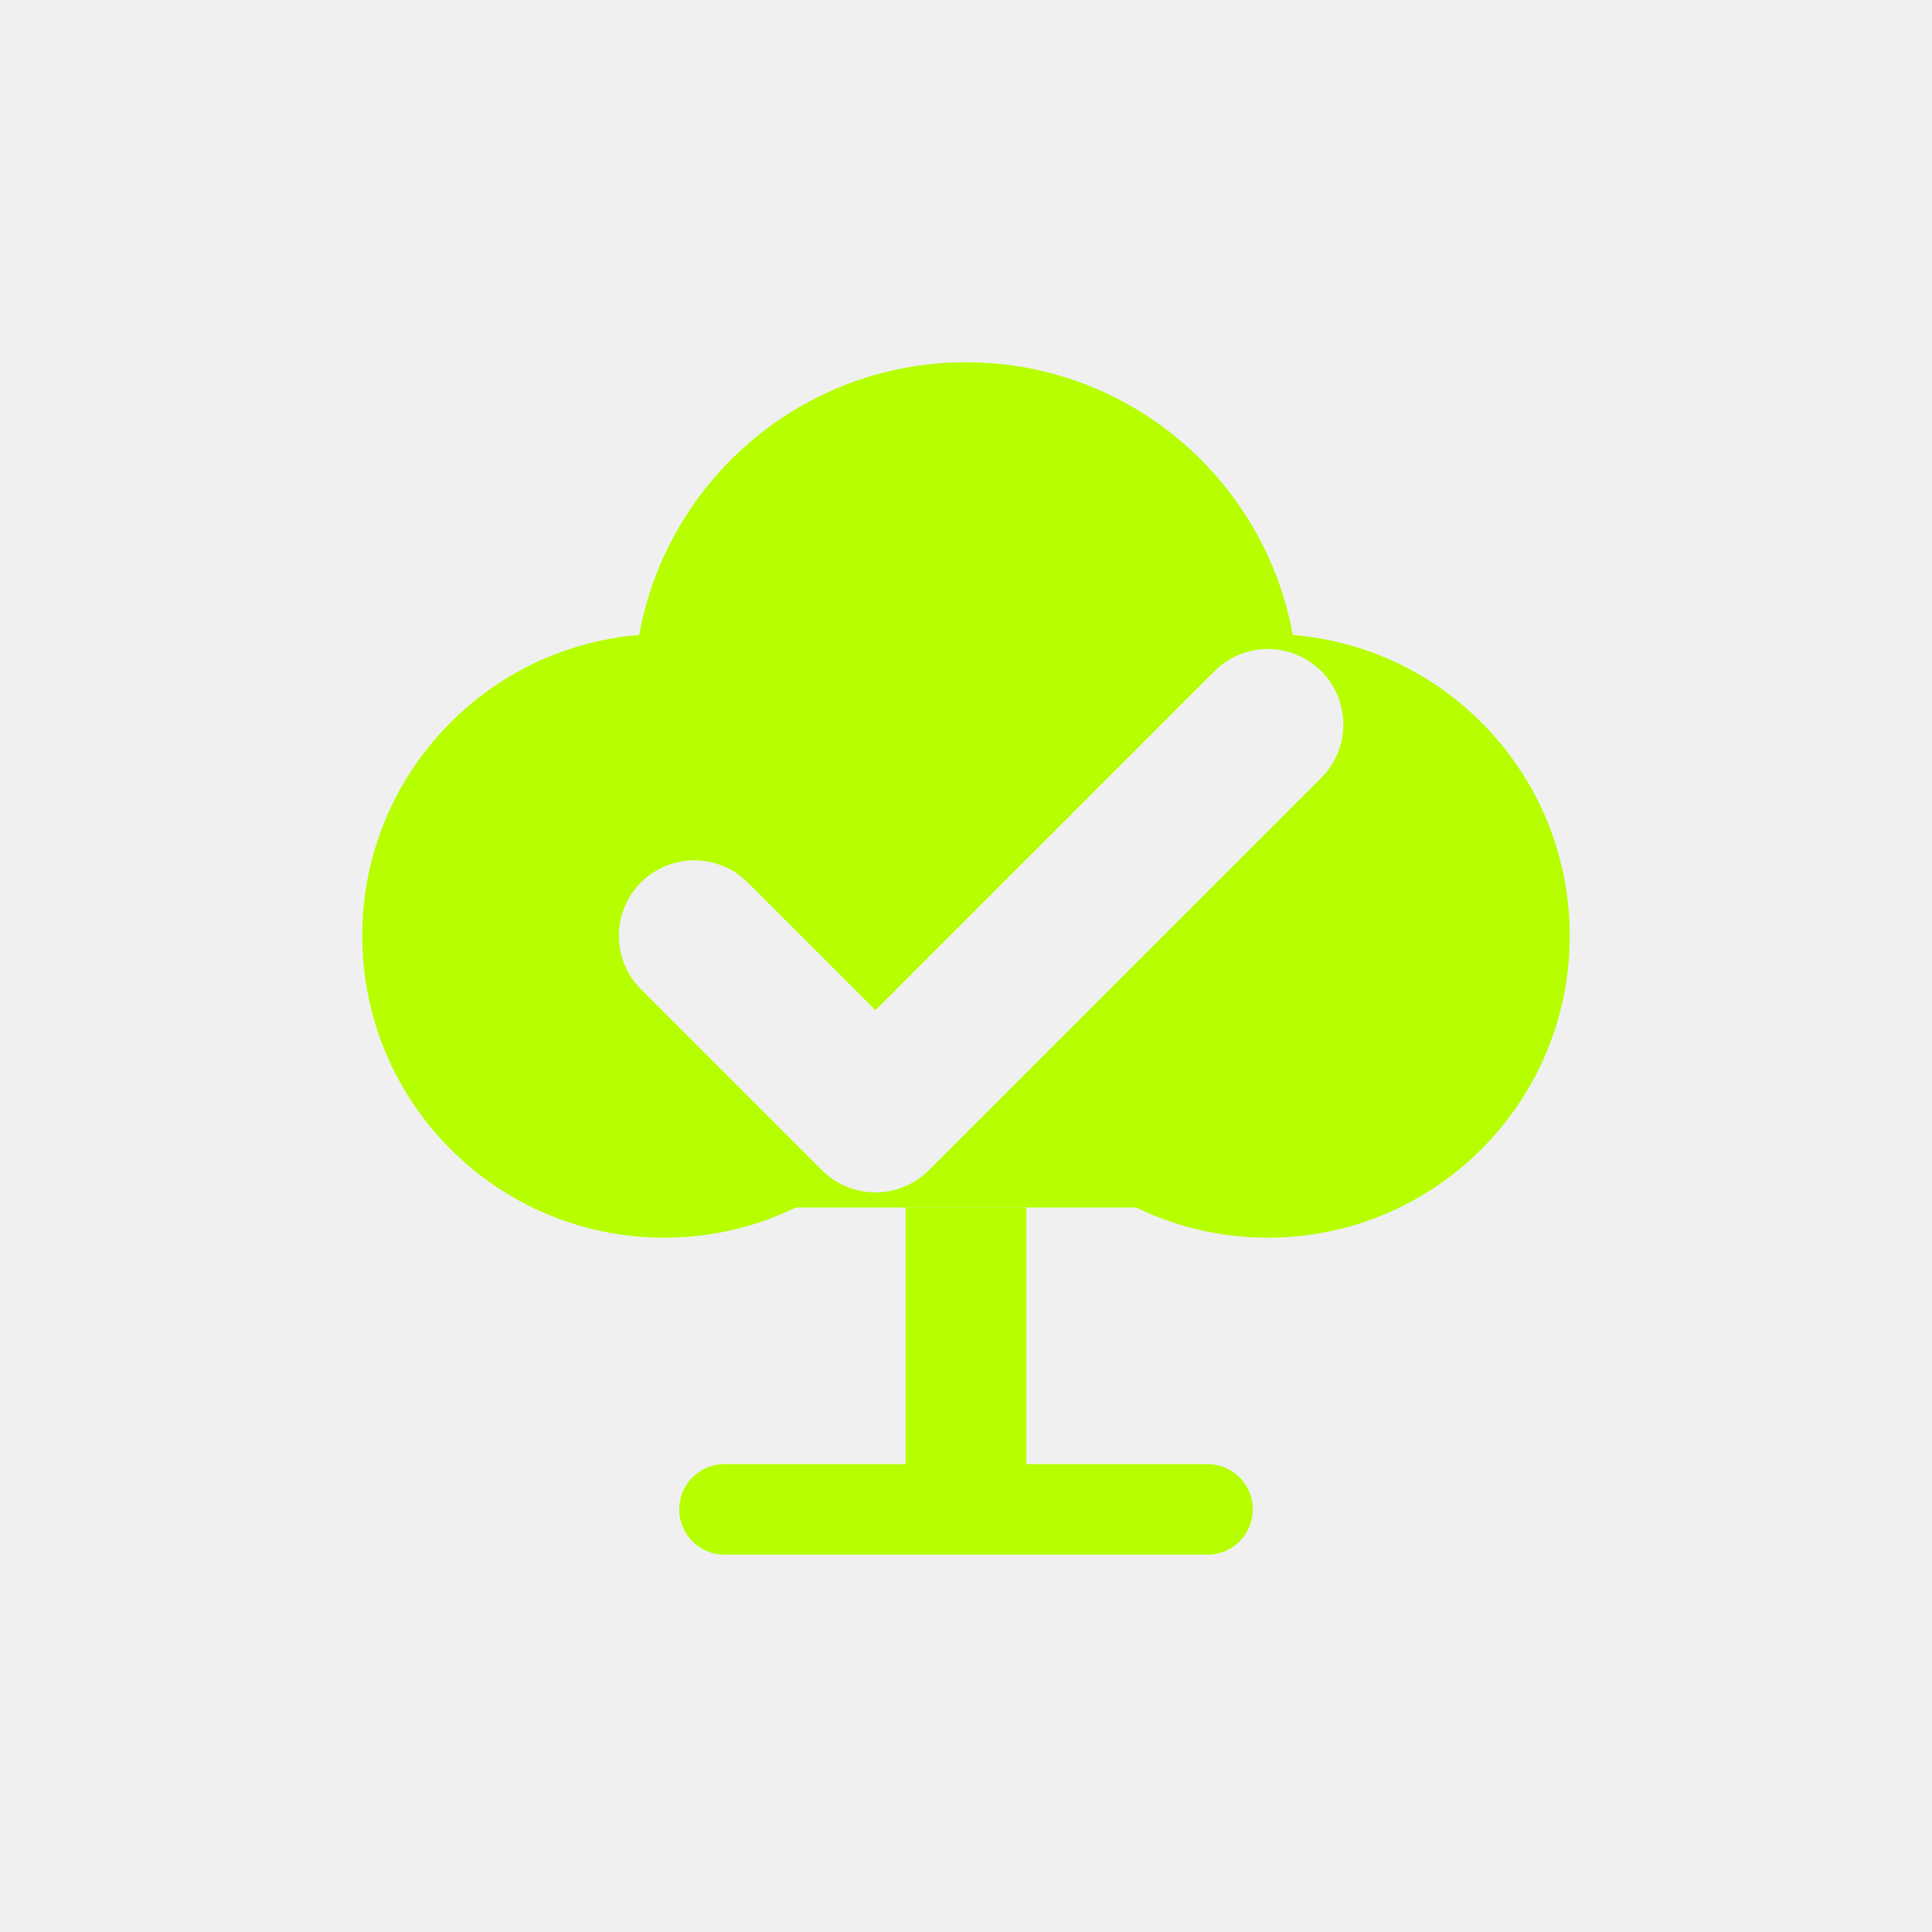
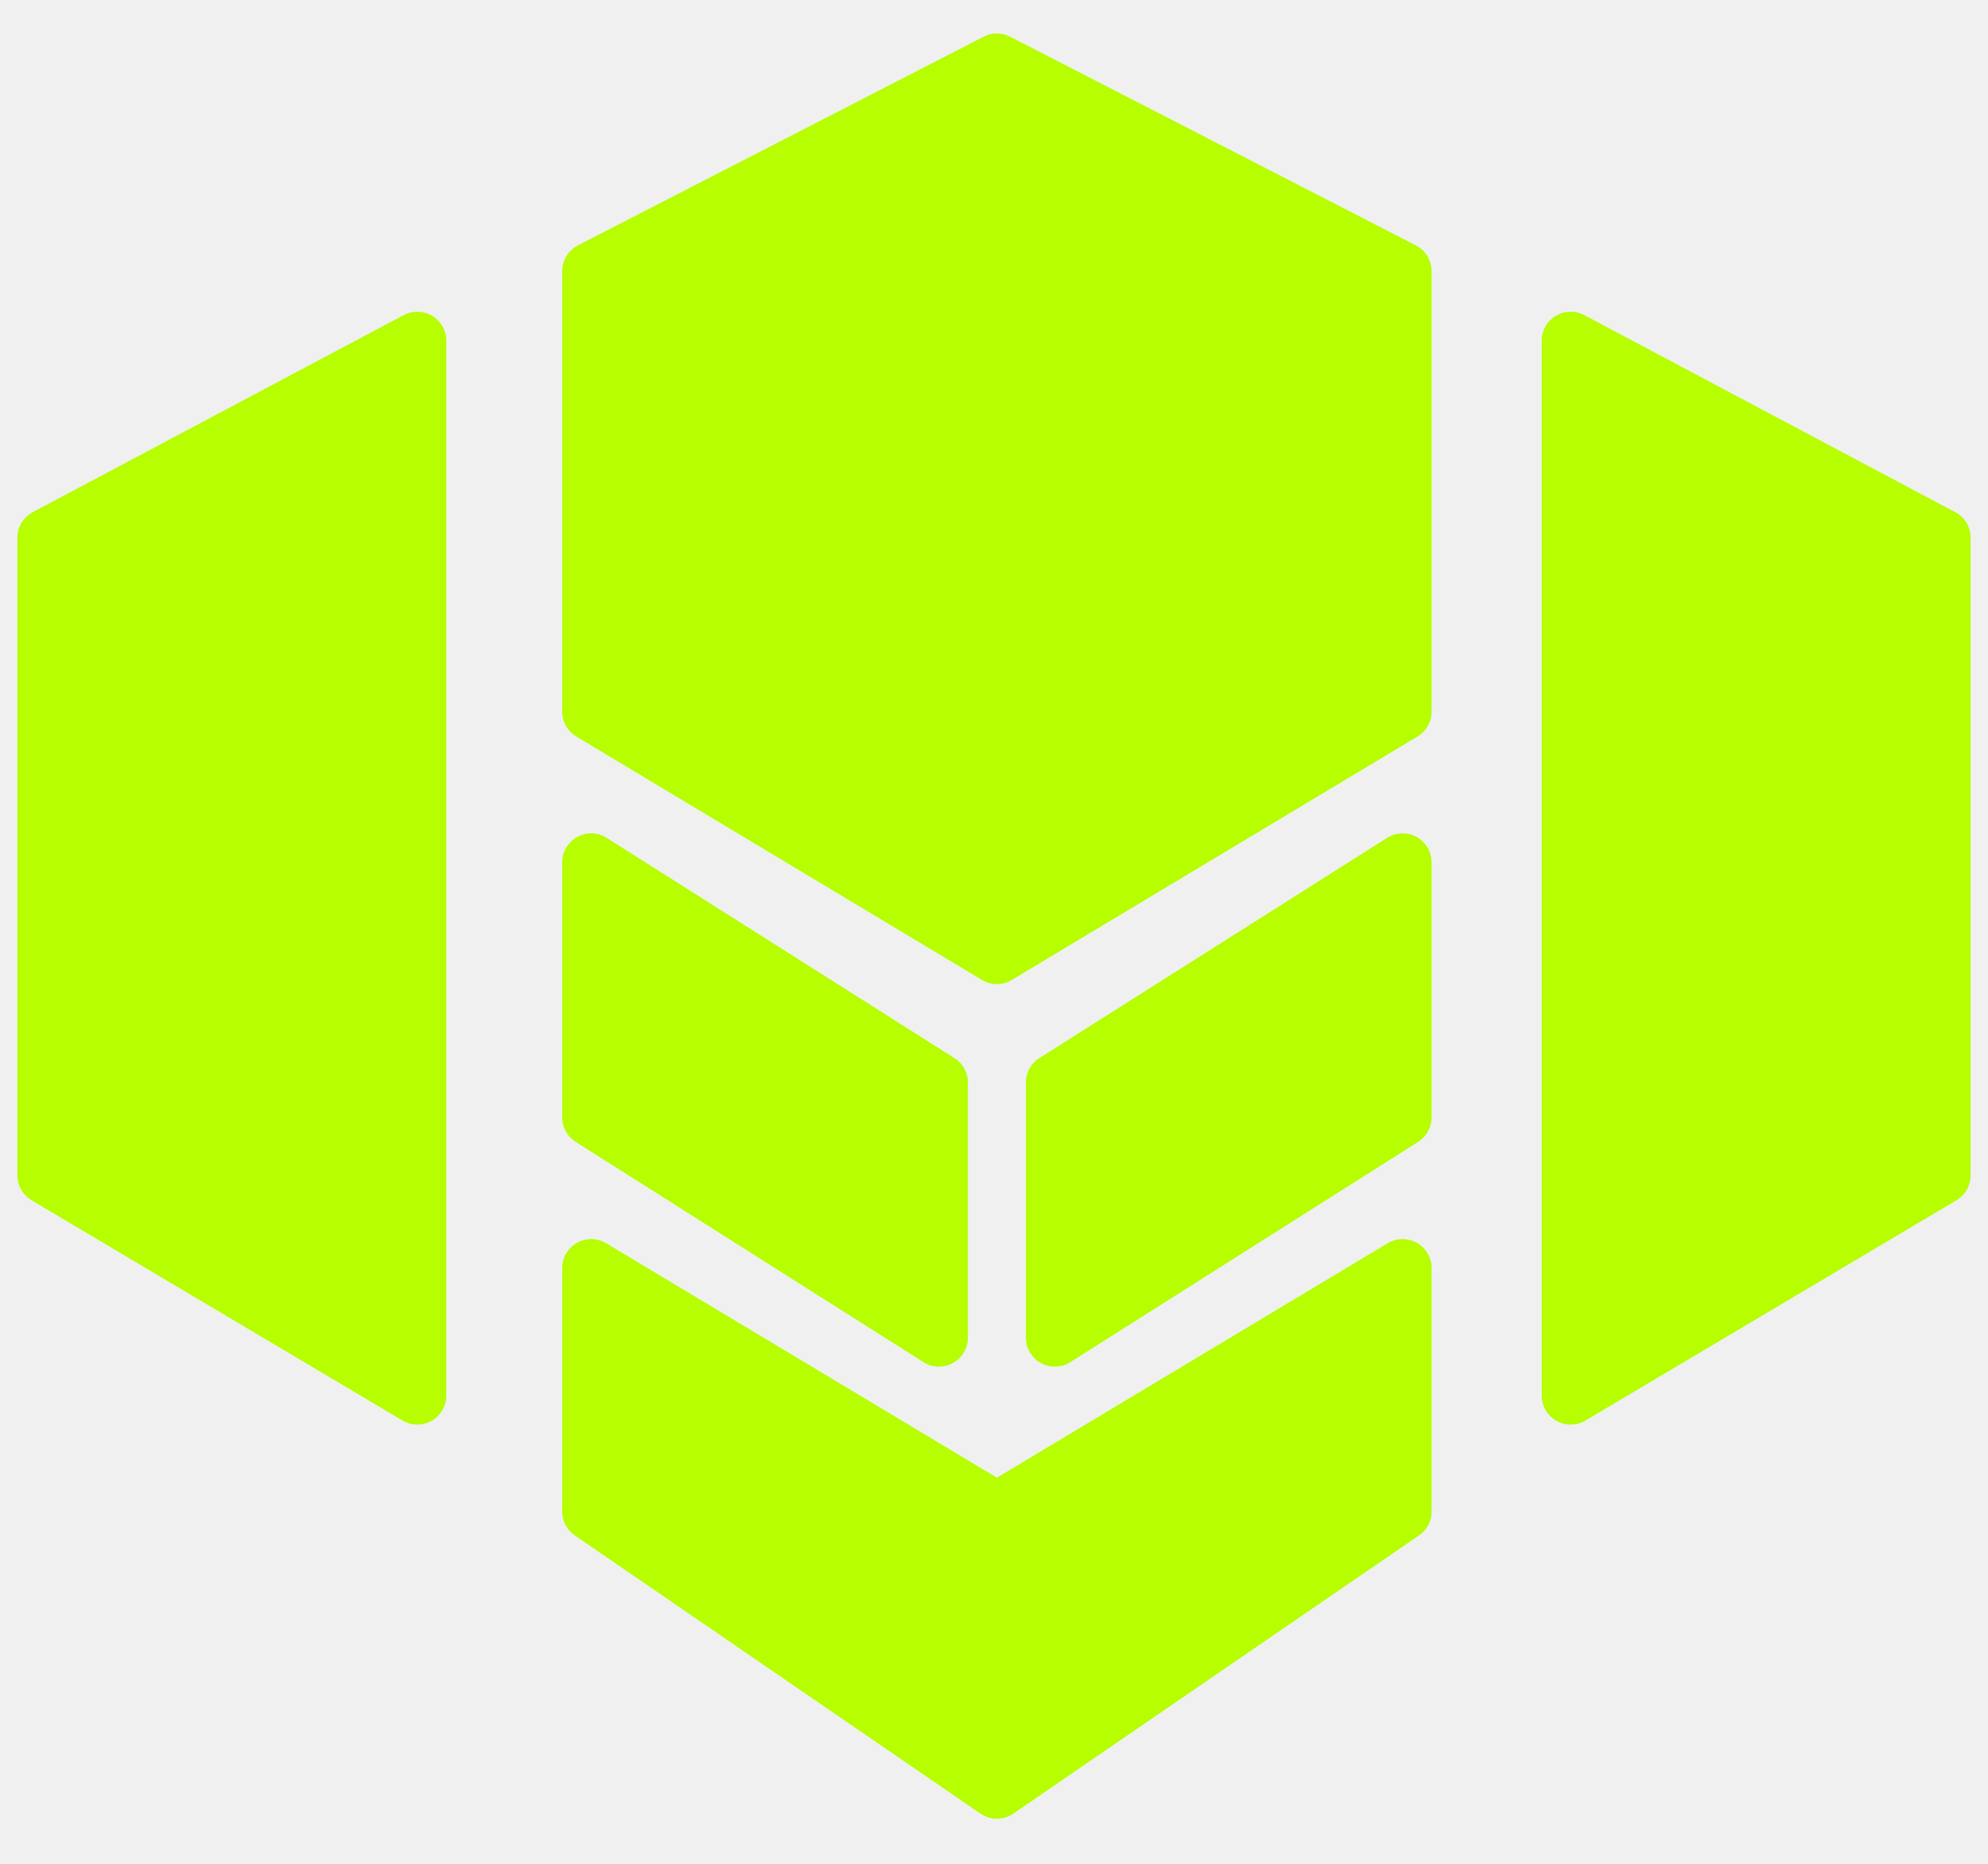
- <svg xmlns="http://www.w3.org/2000/svg" width="64" height="64" viewBox="0 0 64 64">
-   <defs>
-     <mask id="c" maskUnits="userSpaceOnUse" x="0" y="0" width="64" height="64">
-       <rect width="64" height="64" fill="#fff" />
-       <path d="M23 31l6 6 13-13" stroke="#000" stroke-width="5" stroke-linecap="round" stroke-linejoin="round" fill="none" />
-     </mask>
-   </defs>
-   <g mask="url(#c)" fill="#b6fe00">
-     <circle cx="22" cy="31" r="10" />
-     <circle cx="42" cy="31" r="10" />
-     <circle cx="32" cy="23" r="11" />
-     <rect x="20" y="30" width="24" height="10" />
-     <path d="M30 40h4v10h-4z" />
+ <svg xmlns="http://www.w3.org/2000/svg" viewBox="-8 -8 343 320" width="64" height="60">
+   <g fill="#b6fe00" stroke="#b6fe00" stroke-width="10" stroke-linejoin="round">
+     <path d="M0,84 L64,50 L64,232 L0,194 Z" />
+     <path d="M327,84 L263,50 L263,232 L327,194 Z" />
+     <path d="M94,38 L164,2 L234,38 L234,114 L164,156 L94,114 Z" />
+     <path d="M94,140 L154,178 L154,222 L94,184 Z" />
+     <path d="M234,140 L174,178 L174,222 L234,184 Z" />
+     <path d="M94,210 L164,252 L234,210 L234,252 L164,300 L94,252 Z" />
  </g>
-   <path d="M24 50h16" stroke="#b6fe00" stroke-width="3" stroke-linecap="round" />
</svg>
